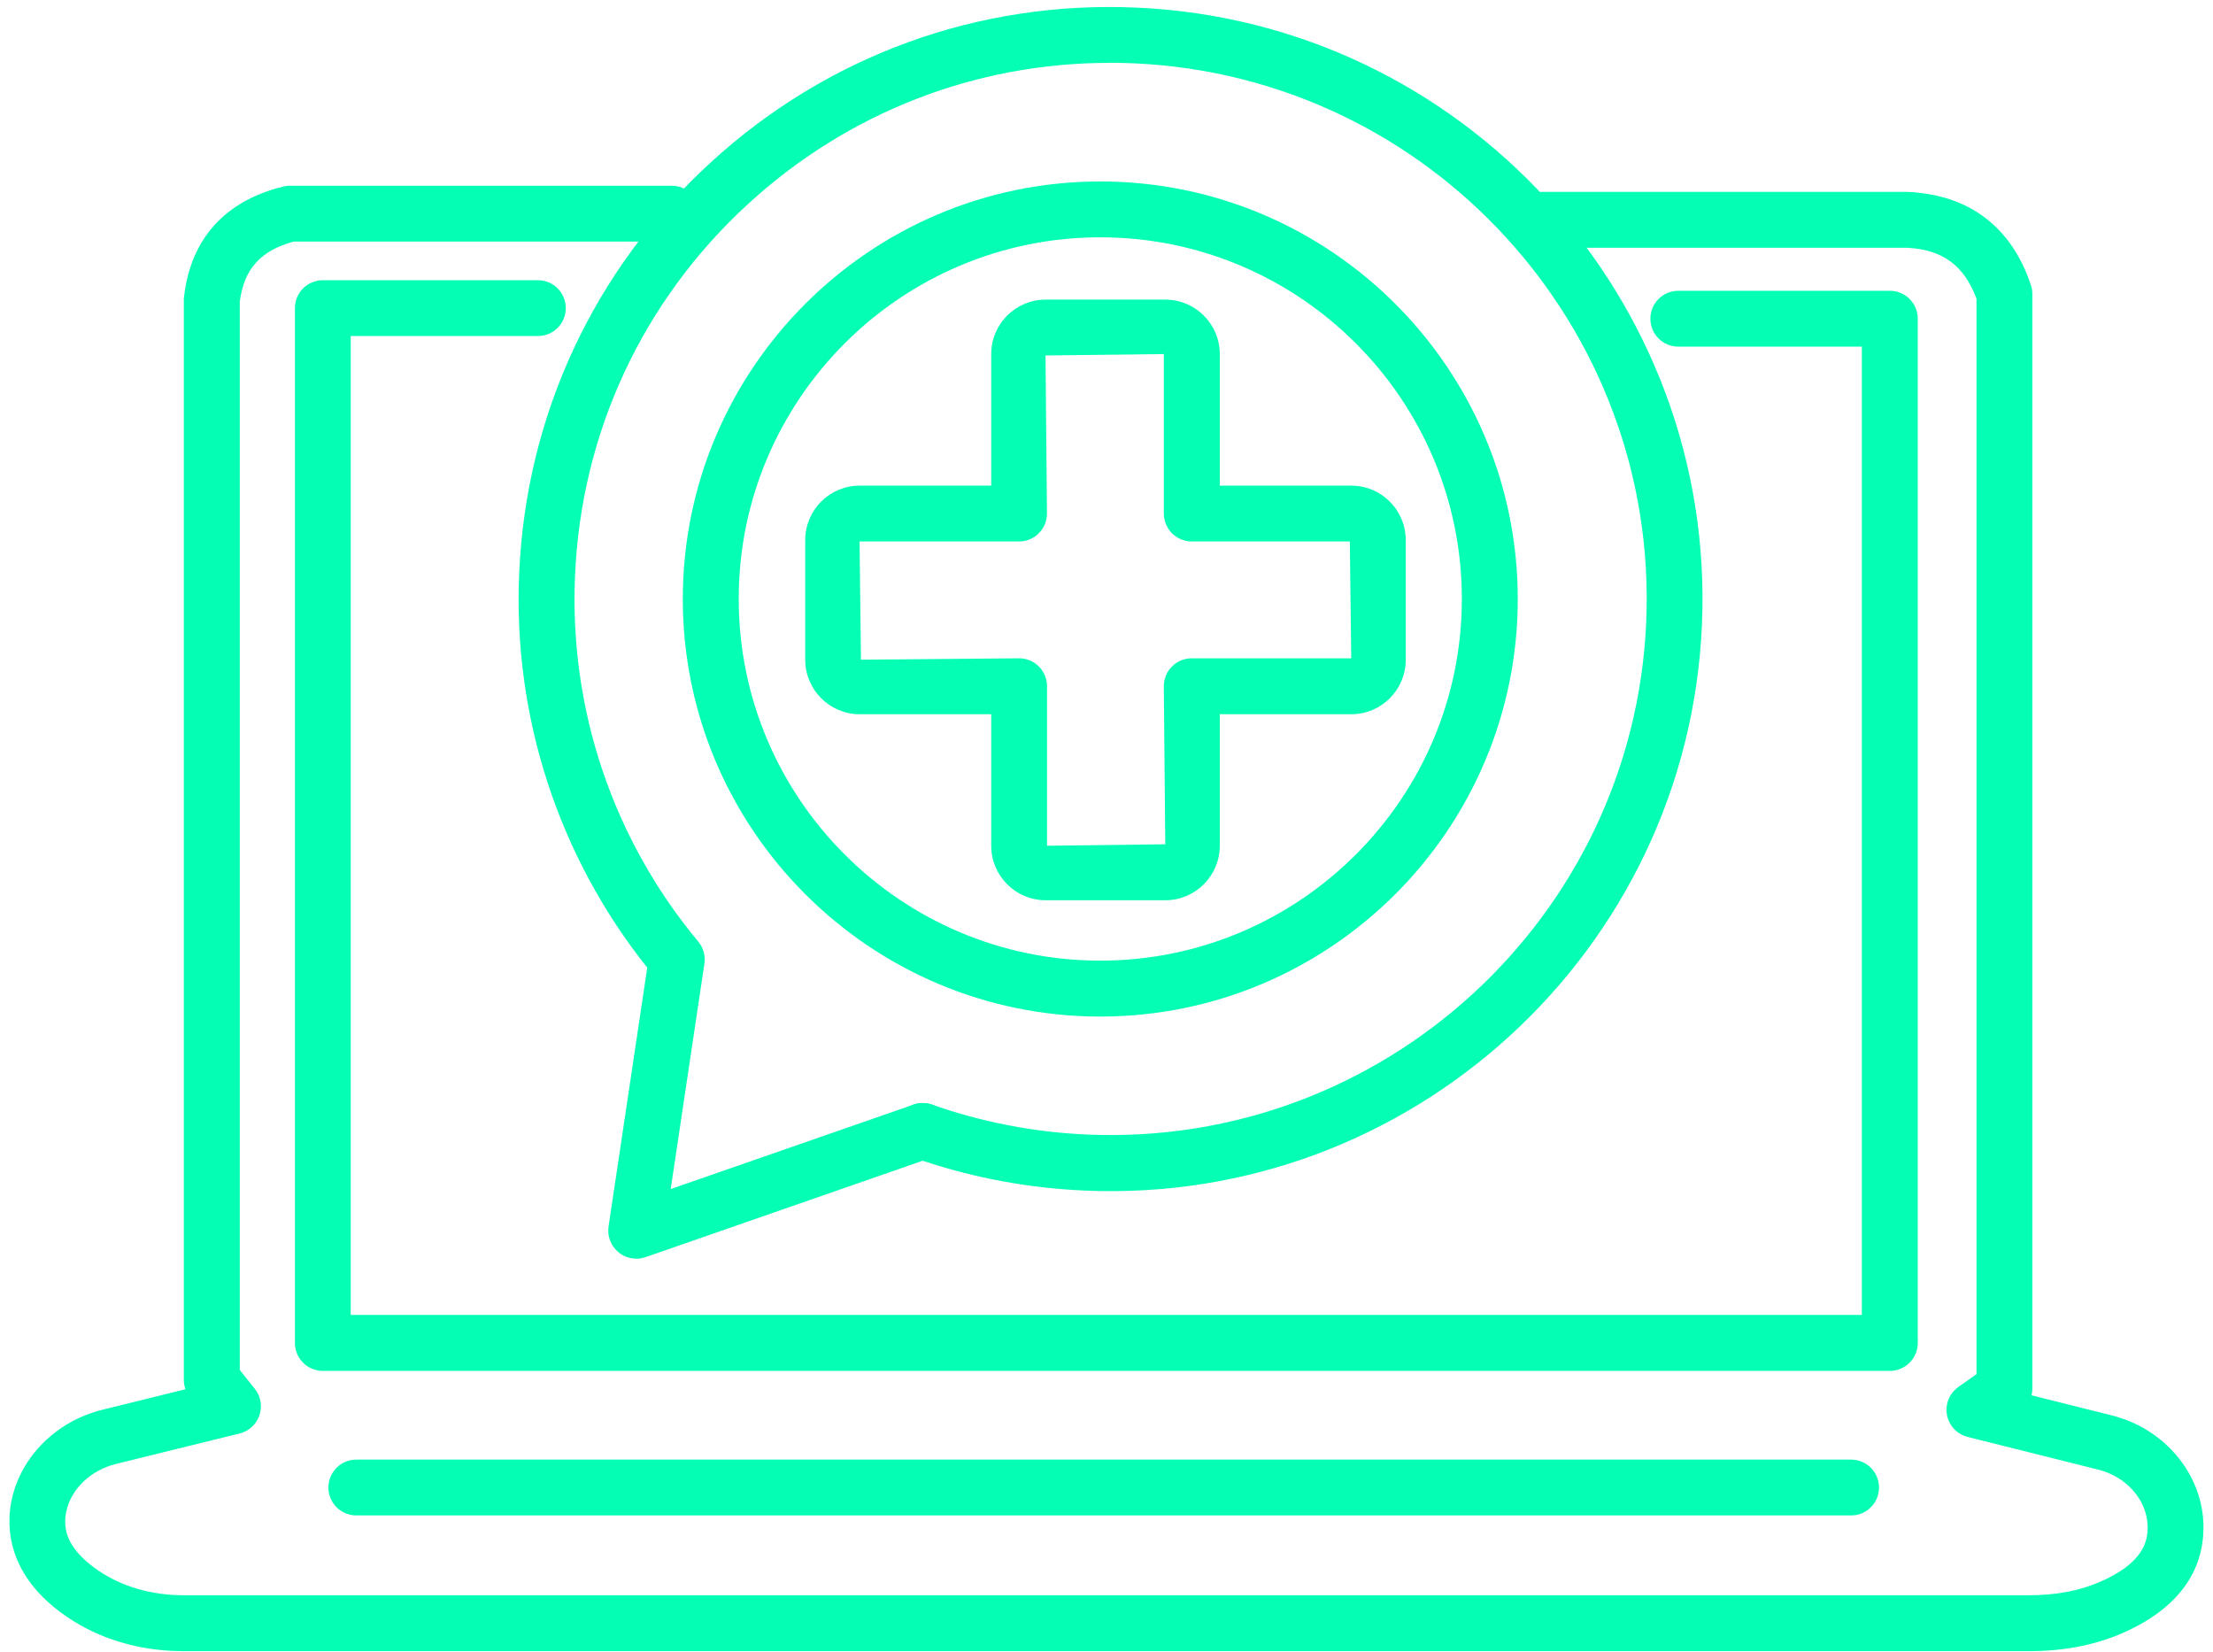
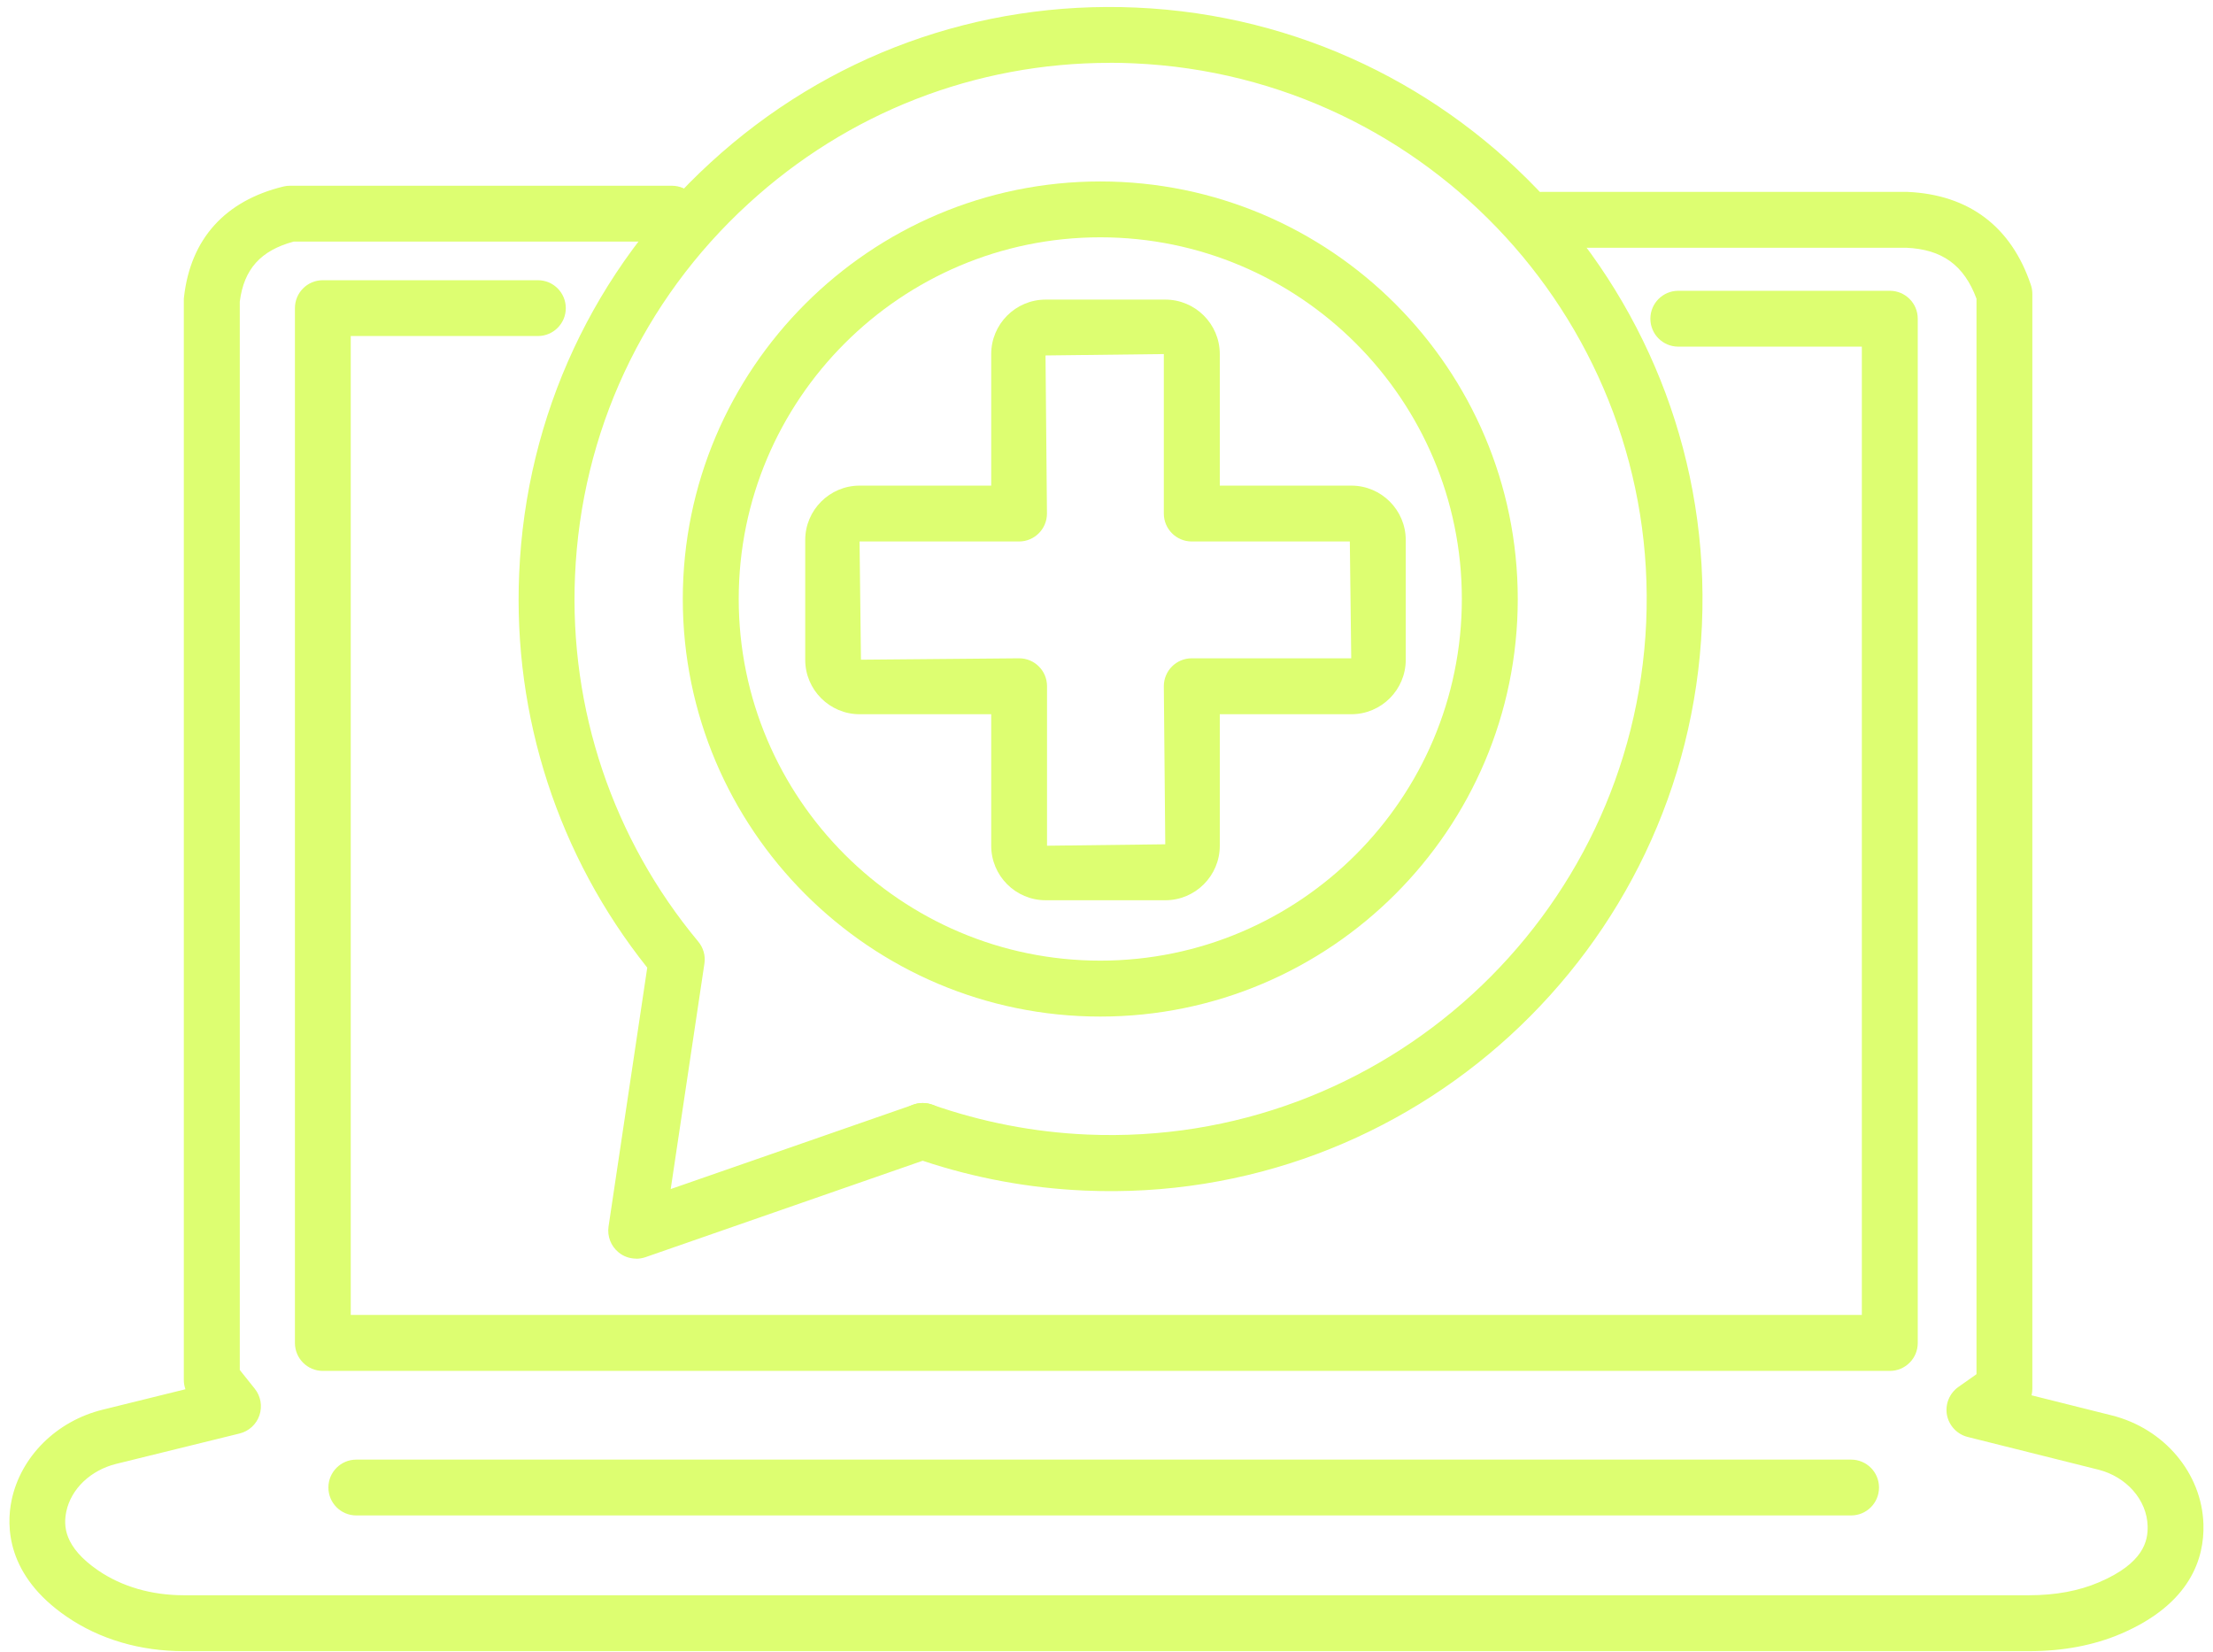
<svg xmlns="http://www.w3.org/2000/svg" width="63" height="47" viewBox="0 0 63 47" fill="none">
-   <path d="M57.762 47H5.236C3.988 47 2.835 46.66 1.898 46.017C0.181 44.842 0.178 43.441 0.329 42.708C0.588 41.463 1.607 40.447 2.93 40.124L5.279 39.544C5.249 39.461 5.233 39.369 5.233 39.278V8.542C5.233 8.512 5.233 8.48 5.239 8.45C5.427 6.798 6.408 5.712 8.073 5.308C8.135 5.292 8.197 5.287 8.262 5.287H19.126C19.565 5.287 19.921 5.642 19.921 6.082C19.921 6.521 19.565 6.876 19.126 6.876H8.362C7.421 7.13 6.944 7.66 6.826 8.587V38.995L7.254 39.531C7.424 39.744 7.472 40.027 7.386 40.285C7.3 40.541 7.087 40.738 6.823 40.803L3.309 41.668C2.579 41.848 2.021 42.382 1.887 43.028C1.806 43.424 1.811 44.028 2.795 44.702C3.468 45.162 4.312 45.408 5.236 45.408H57.762C58.514 45.408 59.185 45.284 59.756 45.038C61.023 44.497 61.152 43.864 61.139 43.435C61.117 42.694 60.538 42.034 59.732 41.832L56.016 40.902C55.715 40.827 55.486 40.582 55.426 40.277C55.37 39.973 55.496 39.66 55.75 39.48L56.267 39.116V8.501C55.911 7.547 55.291 7.097 54.268 7.052H43.891C43.452 7.052 43.096 6.696 43.096 6.257C43.096 5.817 43.452 5.462 43.891 5.462H54.303C56.059 5.54 57.261 6.456 57.816 8.113C57.843 8.194 57.857 8.28 57.857 8.366V39.528C57.857 39.593 57.849 39.655 57.835 39.717L60.117 40.288C61.613 40.663 62.685 41.937 62.728 43.389C62.755 44.34 62.373 45.65 60.379 46.504C59.608 46.833 58.727 47 57.757 47H57.762Z" fill="#04FFB4" />
-   <path d="M52.698 43.136H10.143C9.704 43.136 9.349 42.781 9.349 42.341C9.349 41.902 9.704 41.547 10.143 41.547H52.698C53.137 41.547 53.492 41.902 53.492 42.341C53.492 42.781 53.137 43.136 52.698 43.136Z" fill="#04FFB4" />
-   <path d="M53.8 39.022H9.19C8.751 39.022 8.396 38.666 8.396 38.227V8.771C8.396 8.331 8.751 7.976 9.19 7.976H15.312C15.752 7.976 16.107 8.331 16.107 8.771C16.107 9.21 15.752 9.565 15.312 9.565H9.985V37.429H53.003V9.867H47.778C47.339 9.867 46.983 9.512 46.983 9.072C46.983 8.633 47.339 8.277 47.778 8.277H53.8C54.24 8.277 54.595 8.633 54.595 9.072V38.227C54.595 38.666 54.24 39.022 53.8 39.022Z" fill="#04FFB4" />
-   <path d="M31.323 28.936C24.77 28.936 19.438 23.604 19.438 17.051C19.438 10.498 24.77 5.165 31.323 5.165C37.876 5.165 43.208 10.498 43.208 17.051C43.208 23.604 37.876 28.936 31.323 28.936ZM31.323 6.755C25.646 6.755 21.03 11.373 21.03 17.048C21.03 22.723 25.648 27.344 31.323 27.344C36.998 27.344 41.616 22.725 41.616 17.048C41.616 11.371 36.998 6.755 31.323 6.755Z" fill="#04FFB4" />
-   <path d="M26.265 32.989C25.929 32.989 25.616 32.773 25.508 32.436C25.374 32.019 25.603 31.569 26.023 31.434C26.441 31.302 26.899 31.526 27.033 31.946C27.168 32.364 26.947 32.811 26.529 32.946L26.511 32.951C26.43 32.978 26.346 32.989 26.265 32.989Z" fill="#04FFB4" />
-   <path d="M18.111 35.826C17.927 35.826 17.747 35.764 17.604 35.643C17.389 35.465 17.284 35.187 17.324 34.913L18.426 27.543C15.893 24.366 14.6 20.392 14.78 16.318C14.974 11.821 16.909 7.669 20.229 4.627C23.548 1.584 27.843 0.016 32.348 0.216C41.634 0.623 48.858 8.507 48.451 17.792C48.044 27.074 40.16 34.298 30.875 33.889C29.304 33.821 27.757 33.536 26.267 33.04L18.372 35.786C18.286 35.815 18.197 35.829 18.111 35.829V35.826ZM31.594 1.789C27.773 1.789 24.141 3.198 21.304 5.799C18.297 8.552 16.545 12.314 16.37 16.385C16.203 20.184 17.448 23.884 19.878 26.802C20.024 26.977 20.088 27.206 20.053 27.43L19.094 33.846L26.006 31.442C26.175 31.383 26.361 31.383 26.531 31.442C27.954 31.941 29.441 32.229 30.947 32.294C39.362 32.66 46.492 26.123 46.864 17.719C47.233 9.312 40.691 2.175 32.281 1.803C32.052 1.792 31.823 1.787 31.597 1.787L31.594 1.789Z" fill="#04FFB4" />
-   <path d="M33.175 25.625H29.767C28.913 25.625 28.218 24.93 28.218 24.075V20.33H24.472C23.618 20.33 22.923 19.635 22.923 18.781V15.372C22.923 14.518 23.618 13.823 24.472 13.823H28.218V10.078C28.218 9.223 28.913 8.528 29.767 8.528H33.175C34.029 8.528 34.725 9.223 34.725 10.078V13.823H38.47C39.324 13.823 40.019 14.518 40.019 15.372V18.781C40.019 19.635 39.324 20.33 38.47 20.33H34.725V24.075C34.725 24.93 34.029 25.625 33.175 25.625ZM29.012 18.738C29.452 18.738 29.807 19.093 29.807 19.532V24.073L33.173 24.032L33.132 19.532C33.132 19.093 33.488 18.738 33.927 18.738H38.467L38.427 15.413H33.927C33.488 15.413 33.132 15.057 33.132 14.618V10.078L29.764 10.118L29.805 14.618C29.805 15.057 29.449 15.413 29.01 15.413H24.47L24.51 18.778L29.01 18.738H29.012Z" fill="#04FFB4" />
+   <path d="M57.762 47H5.236C3.988 47 2.835 46.66 1.898 46.017C0.181 44.842 0.178 43.441 0.329 42.708C0.588 41.463 1.607 40.447 2.93 40.124L5.279 39.544C5.249 39.461 5.233 39.369 5.233 39.278V8.542C5.233 8.512 5.233 8.48 5.239 8.45C5.427 6.798 6.408 5.712 8.073 5.308C8.135 5.292 8.197 5.287 8.262 5.287H19.126C19.565 5.287 19.921 5.642 19.921 6.082C19.921 6.521 19.565 6.876 19.126 6.876H8.362C7.421 7.13 6.944 7.66 6.826 8.587V38.995L7.254 39.531C7.424 39.744 7.472 40.027 7.386 40.285C7.3 40.541 7.087 40.738 6.823 40.803L3.309 41.668C2.579 41.848 2.021 42.382 1.887 43.028C1.806 43.424 1.811 44.028 2.795 44.702C3.468 45.162 4.312 45.408 5.236 45.408H57.762C58.514 45.408 59.185 45.284 59.756 45.038C61.023 44.497 61.152 43.864 61.139 43.435C61.117 42.694 60.538 42.034 59.732 41.832L56.016 40.902C55.715 40.827 55.486 40.582 55.426 40.277C55.37 39.973 55.496 39.66 55.75 39.48L56.267 39.116V8.501C55.911 7.547 55.291 7.097 54.268 7.052H43.891C43.452 7.052 43.096 6.696 43.096 6.257C43.096 5.817 43.452 5.462 43.891 5.462H54.303C56.059 5.54 57.261 6.456 57.816 8.113C57.843 8.194 57.857 8.28 57.857 8.366V39.528C57.857 39.593 57.849 39.655 57.835 39.717L60.117 40.288C61.613 40.663 62.685 41.937 62.728 43.389C62.755 44.34 62.373 45.65 60.379 46.504C59.608 46.833 58.727 47 57.757 47H57.762Z" fill="#DDFE71" />
+   <path d="M52.698 43.136H10.143C9.704 43.136 9.349 42.781 9.349 42.341C9.349 41.902 9.704 41.547 10.143 41.547H52.698C53.137 41.547 53.492 41.902 53.492 42.341C53.492 42.781 53.137 43.136 52.698 43.136Z" fill="#DDFE71" />
+   <path d="M53.8 39.022H9.19C8.751 39.022 8.396 38.666 8.396 38.227V8.771C8.396 8.331 8.751 7.976 9.19 7.976H15.312C15.752 7.976 16.107 8.331 16.107 8.771C16.107 9.21 15.752 9.565 15.312 9.565H9.985V37.429H53.003V9.867H47.778C47.339 9.867 46.983 9.512 46.983 9.072C46.983 8.633 47.339 8.277 47.778 8.277H53.8C54.24 8.277 54.595 8.633 54.595 9.072V38.227C54.595 38.666 54.24 39.022 53.8 39.022Z" fill="#DDFE71" />
+   <path d="M31.323 28.936C24.77 28.936 19.438 23.604 19.438 17.051C19.438 10.498 24.77 5.165 31.323 5.165C37.876 5.165 43.208 10.498 43.208 17.051C43.208 23.604 37.876 28.936 31.323 28.936ZM31.323 6.755C25.646 6.755 21.03 11.373 21.03 17.048C21.03 22.723 25.648 27.344 31.323 27.344C36.998 27.344 41.616 22.725 41.616 17.048C41.616 11.371 36.998 6.755 31.323 6.755Z" fill="#DDFE71" />
+   <path d="M26.265 32.989C25.929 32.989 25.616 32.773 25.508 32.436C25.374 32.019 25.603 31.569 26.023 31.434C26.441 31.302 26.899 31.526 27.033 31.946C27.168 32.364 26.947 32.811 26.529 32.946L26.511 32.951C26.43 32.978 26.346 32.989 26.265 32.989Z" fill="#DDFE71" />
+   <path d="M18.111 35.826C17.927 35.826 17.747 35.764 17.604 35.643C17.389 35.465 17.284 35.187 17.324 34.913L18.426 27.543C15.893 24.366 14.6 20.392 14.78 16.318C14.974 11.821 16.909 7.669 20.229 4.627C23.548 1.584 27.843 0.016 32.348 0.216C41.634 0.623 48.858 8.507 48.451 17.792C48.044 27.074 40.16 34.298 30.875 33.889C29.304 33.821 27.757 33.536 26.267 33.04L18.372 35.786C18.286 35.815 18.197 35.829 18.111 35.829V35.826ZM31.594 1.789C27.773 1.789 24.141 3.198 21.304 5.799C18.297 8.552 16.545 12.314 16.37 16.385C16.203 20.184 17.448 23.884 19.878 26.802C20.024 26.977 20.088 27.206 20.053 27.43L19.094 33.846L26.006 31.442C26.175 31.383 26.361 31.383 26.531 31.442C27.954 31.941 29.441 32.229 30.947 32.294C39.362 32.66 46.492 26.123 46.864 17.719C47.233 9.312 40.691 2.175 32.281 1.803C32.052 1.792 31.823 1.787 31.597 1.787L31.594 1.789Z" fill="#DDFE71" />
+   <path d="M33.175 25.625H29.767C28.913 25.625 28.218 24.93 28.218 24.075V20.33H24.472C23.618 20.33 22.923 19.635 22.923 18.781V15.372C22.923 14.518 23.618 13.823 24.472 13.823H28.218V10.078C28.218 9.223 28.913 8.528 29.767 8.528H33.175C34.029 8.528 34.725 9.223 34.725 10.078V13.823H38.47C39.324 13.823 40.019 14.518 40.019 15.372V18.781C40.019 19.635 39.324 20.33 38.47 20.33H34.725V24.075C34.725 24.93 34.029 25.625 33.175 25.625ZM29.012 18.738C29.452 18.738 29.807 19.093 29.807 19.532V24.073L33.173 24.032L33.132 19.532C33.132 19.093 33.488 18.738 33.927 18.738H38.467L38.427 15.413H33.927C33.488 15.413 33.132 15.057 33.132 14.618V10.078L29.764 10.118L29.805 14.618C29.805 15.057 29.449 15.413 29.01 15.413H24.47L24.51 18.778L29.01 18.738H29.012Z" fill="#DDFE71" />
</svg>
